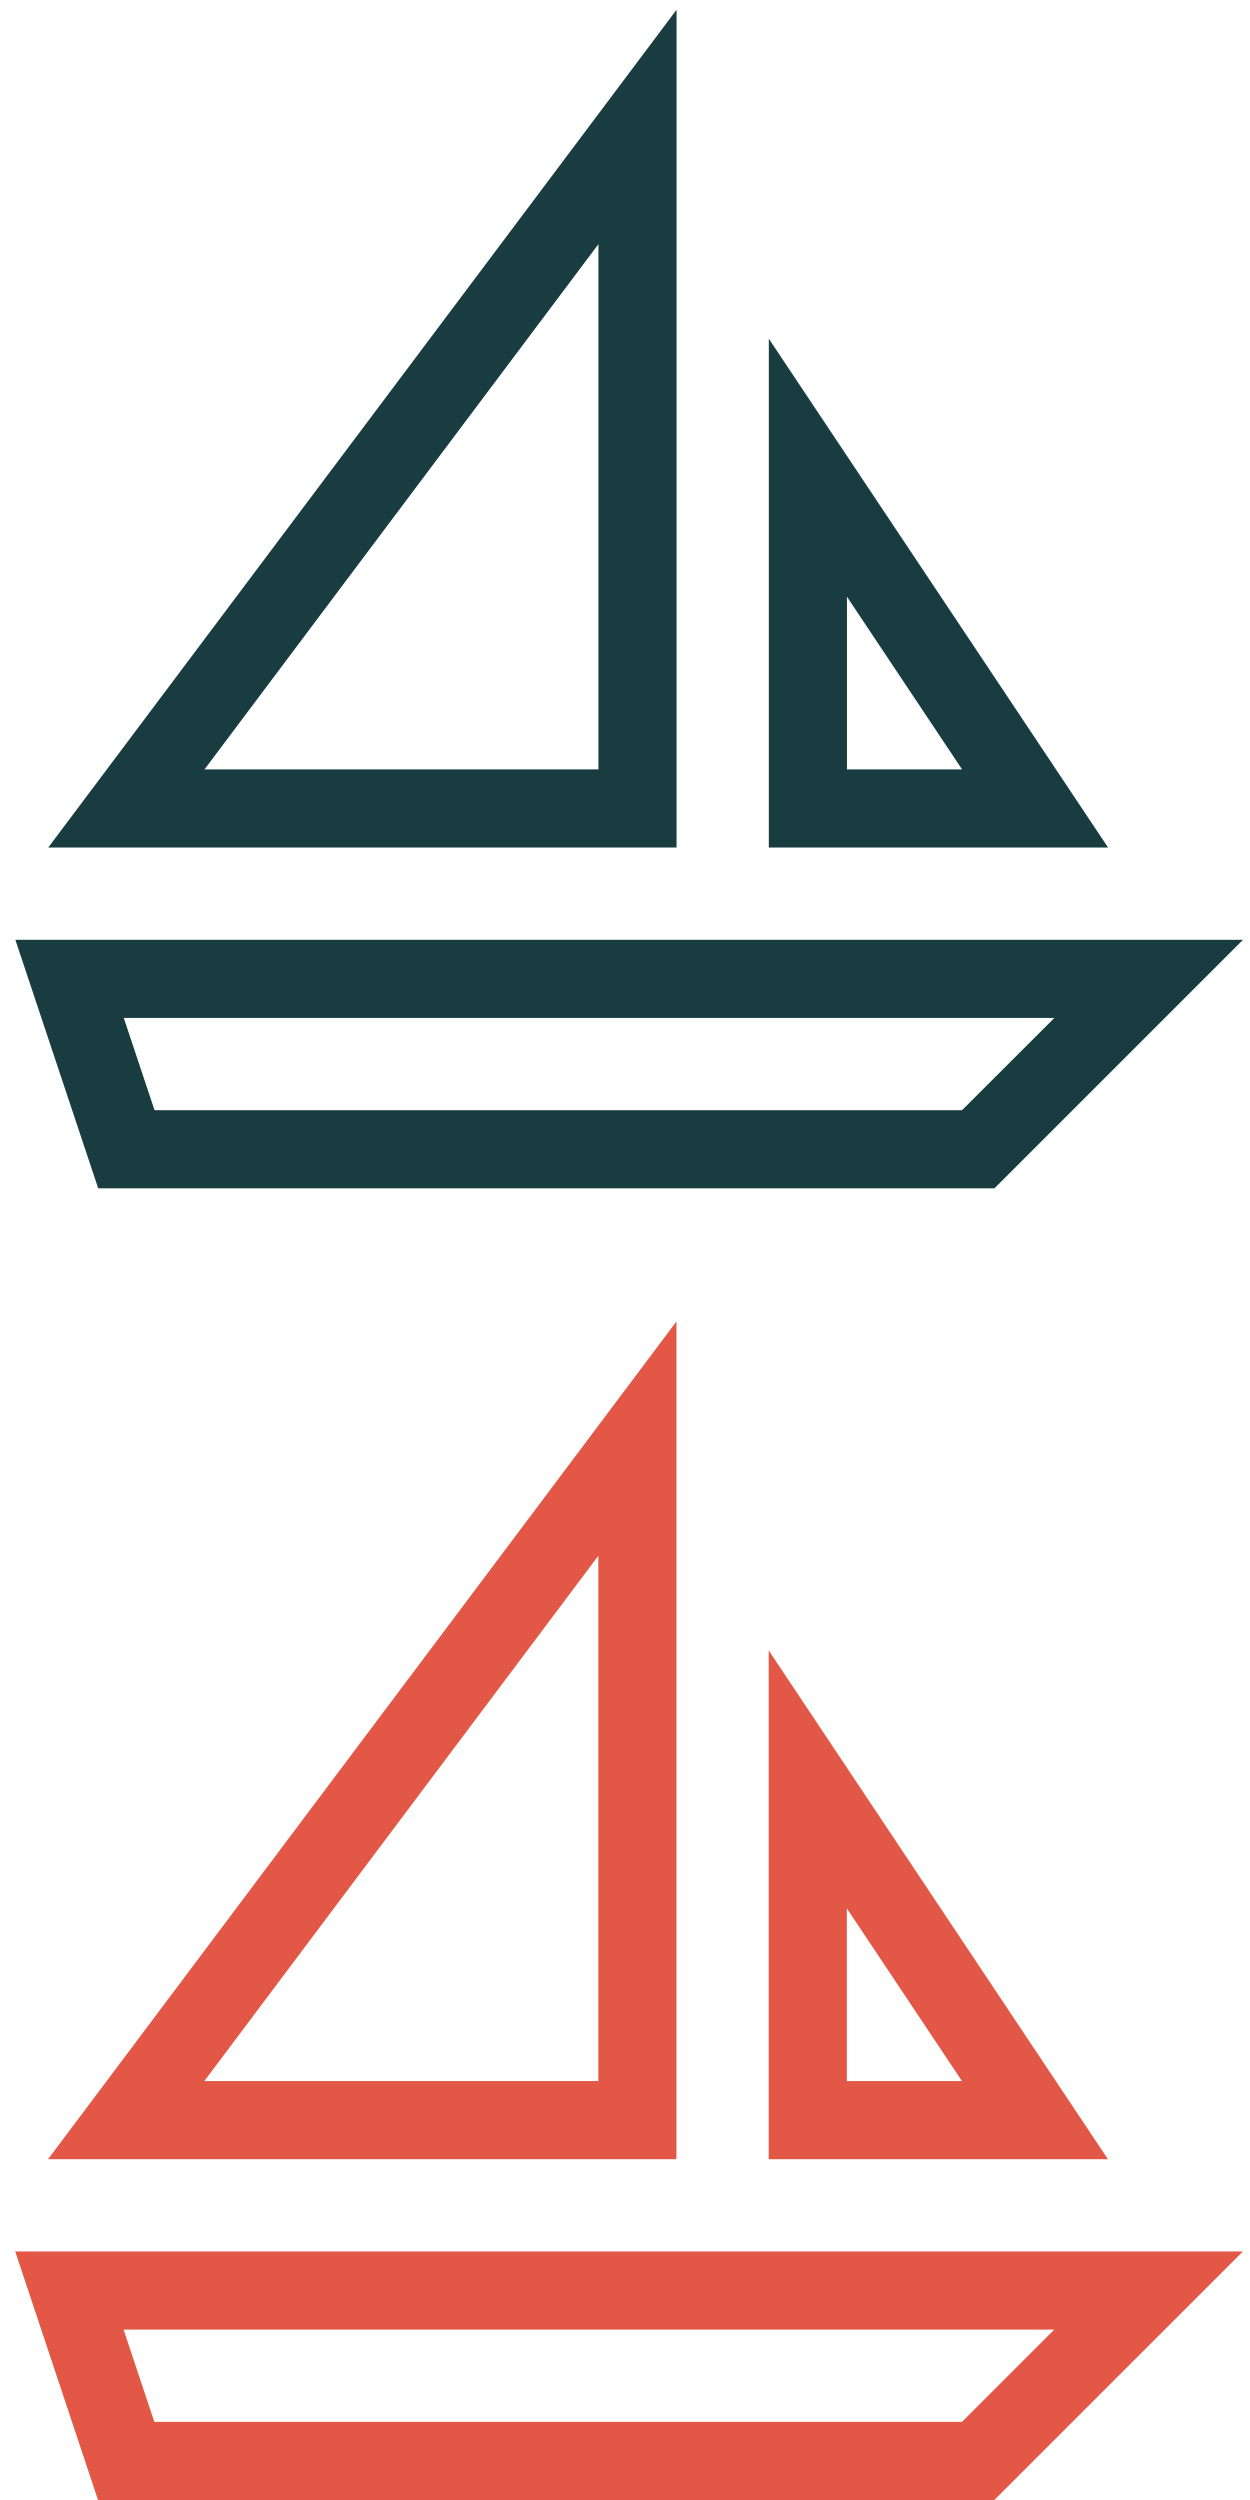
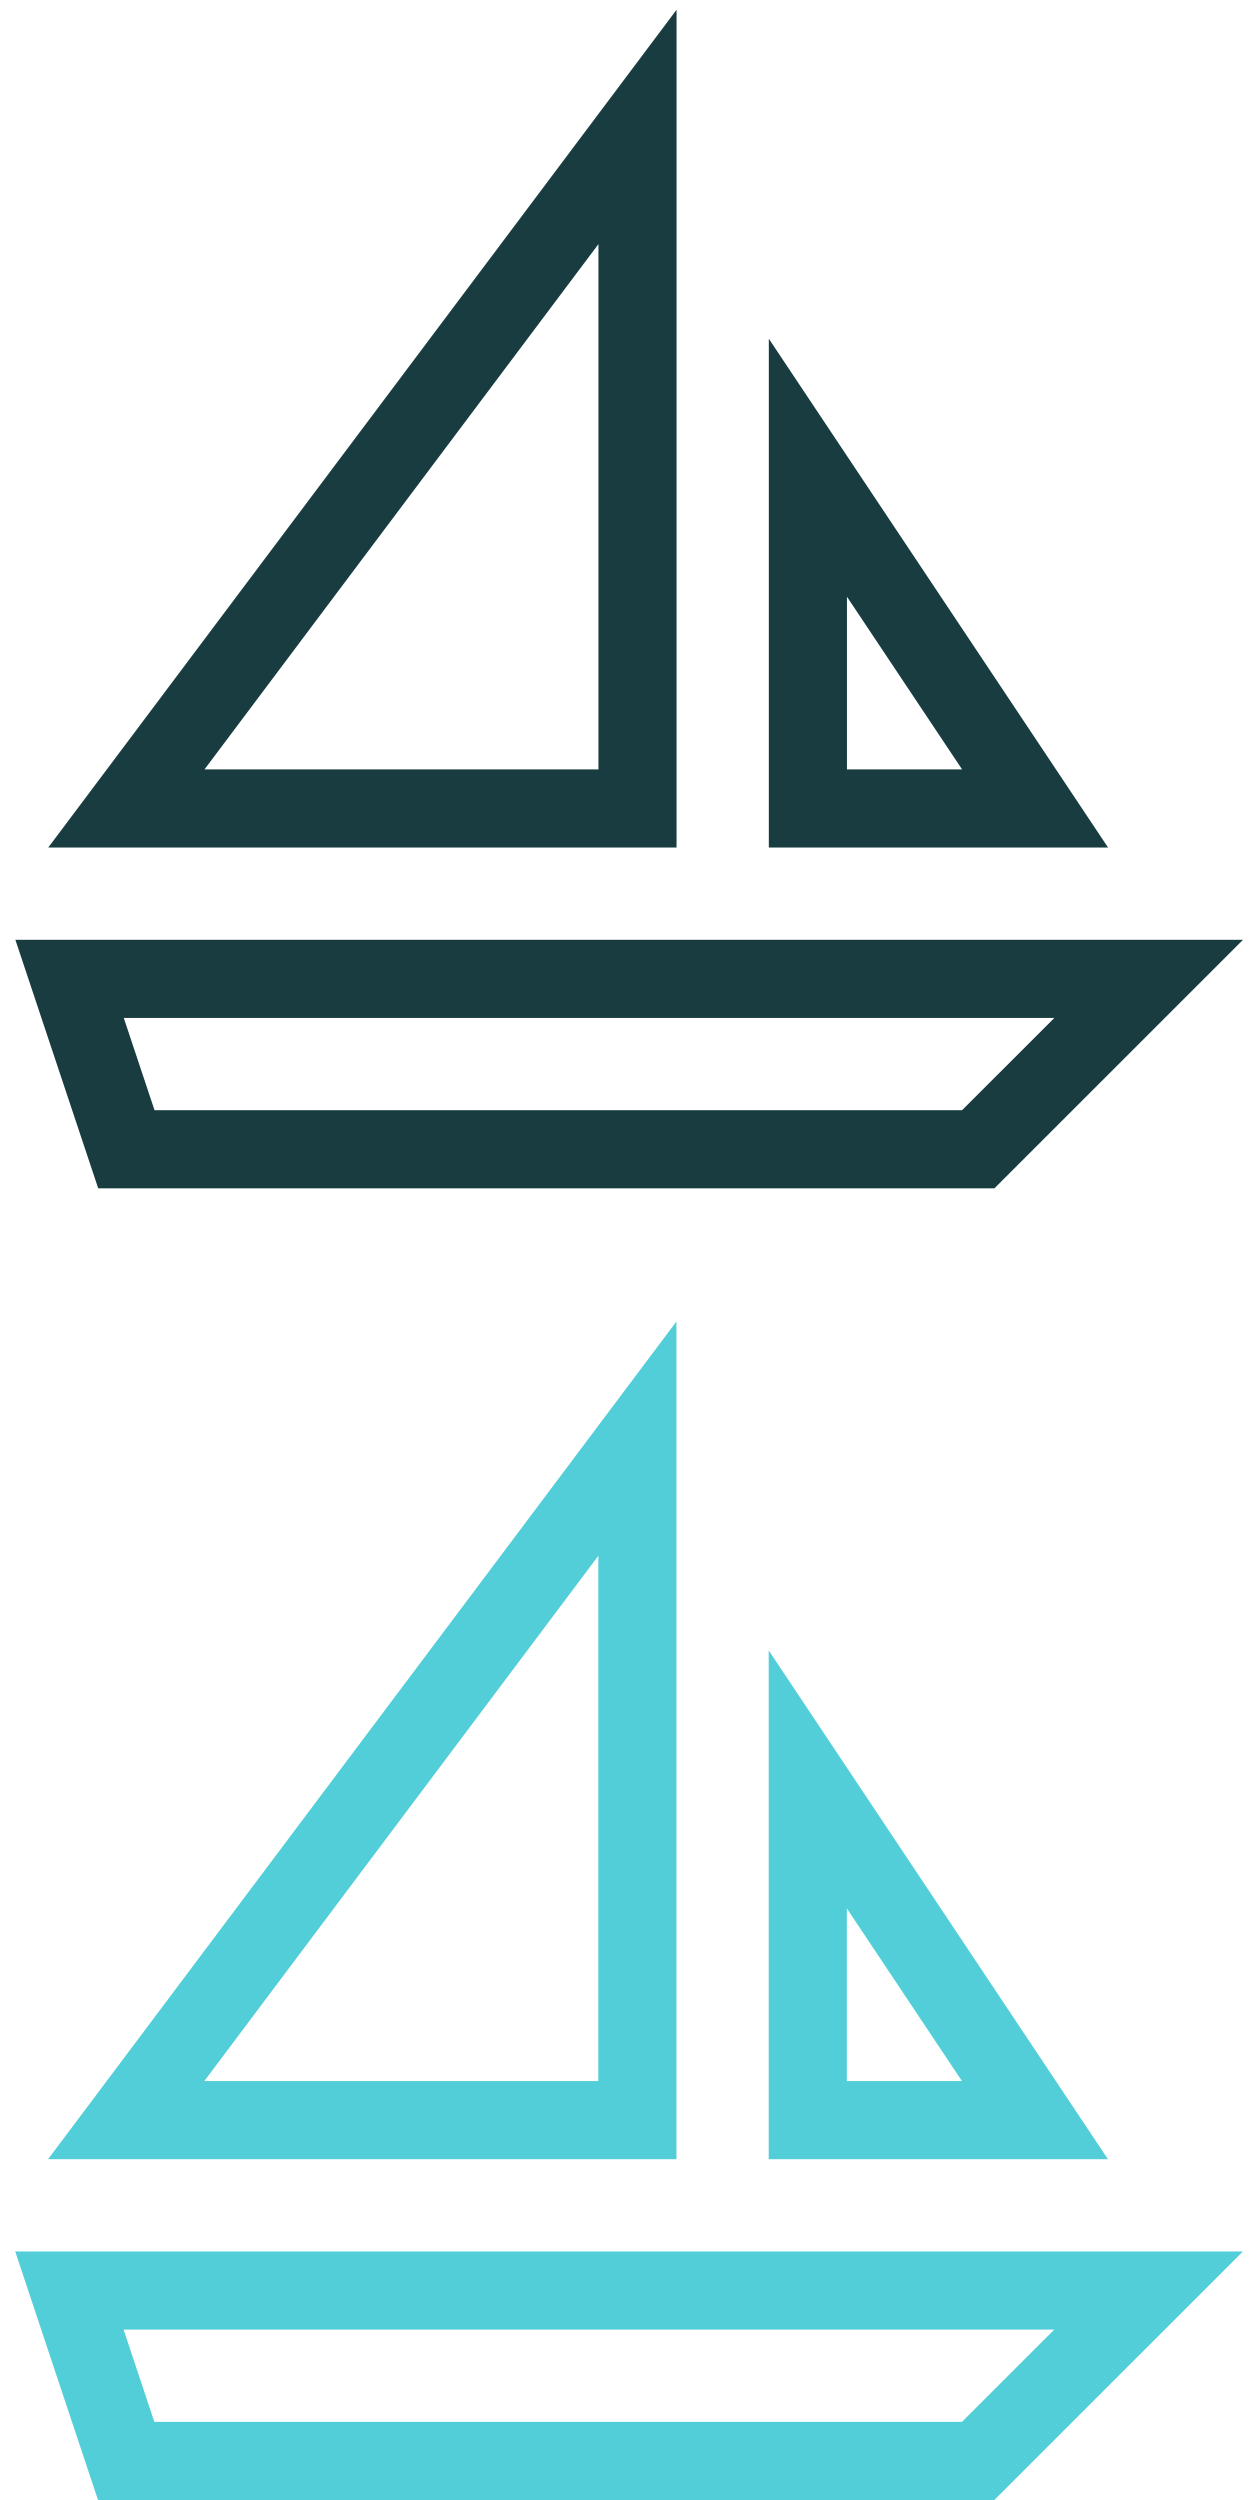
<svg xmlns="http://www.w3.org/2000/svg" version="1.1" id="Layer_1" x="0px" y="0px" width="32px" height="64px" viewBox="0 0 32 64" enable-background="new 0 0 32 64" xml:space="preserve">
  <g transform="translate(0, 0)">
    <polygon fill="none" stroke="#183C3F" stroke-width="2" stroke-linecap="square" stroke-miterlimit="10" points="25.043,29.421   3.235,29.421 1.781,25.059 29.406,25.059  " />
    <polygon fill="none" stroke="#183C3F" stroke-width="2" stroke-linecap="square" stroke-miterlimit="10" points="20.682,11.974   20.682,20.697 26.498,20.697  " />
    <polygon fill="none" stroke="#183C3F" stroke-width="2" stroke-linecap="square" stroke-miterlimit="10" points="3.235,20.697   16.32,20.697 16.32,3.25  " />
  </g>
  <g transform="translate(0, 0)">
-     <polygon fill="none" stroke="#E35746" stroke-width="2" stroke-linecap="square" stroke-miterlimit="10" points="25.04,63 3.23,63   1.777,58.638 29.403,58.638  " />
-     <polygon fill="none" stroke="#E35746" stroke-width="2" stroke-linecap="square" stroke-miterlimit="10" points="20.679,45.553   20.679,54.276 26.495,54.276  " />
-     <polygon fill="none" stroke="#E35746" stroke-width="2" stroke-linecap="square" stroke-miterlimit="10" points="3.23,54.276   16.317,54.276 16.317,36.829  " />
+     <polygon fill="none" stroke="#52CED8" stroke-width="2" stroke-linecap="square" stroke-miterlimit="10" points="25.04,63 3.23,63   1.777,58.638 29.403,58.638  " />
+     <polygon fill="none" stroke="#52CED8" stroke-width="2" stroke-linecap="square" stroke-miterlimit="10" points="20.679,45.553   20.679,54.276 26.495,54.276  " />
+     <polygon fill="none" stroke="#52CED8" stroke-width="2" stroke-linecap="square" stroke-miterlimit="10" points="3.23,54.276   16.317,54.276 16.317,36.829  " />
  </g>
</svg>
